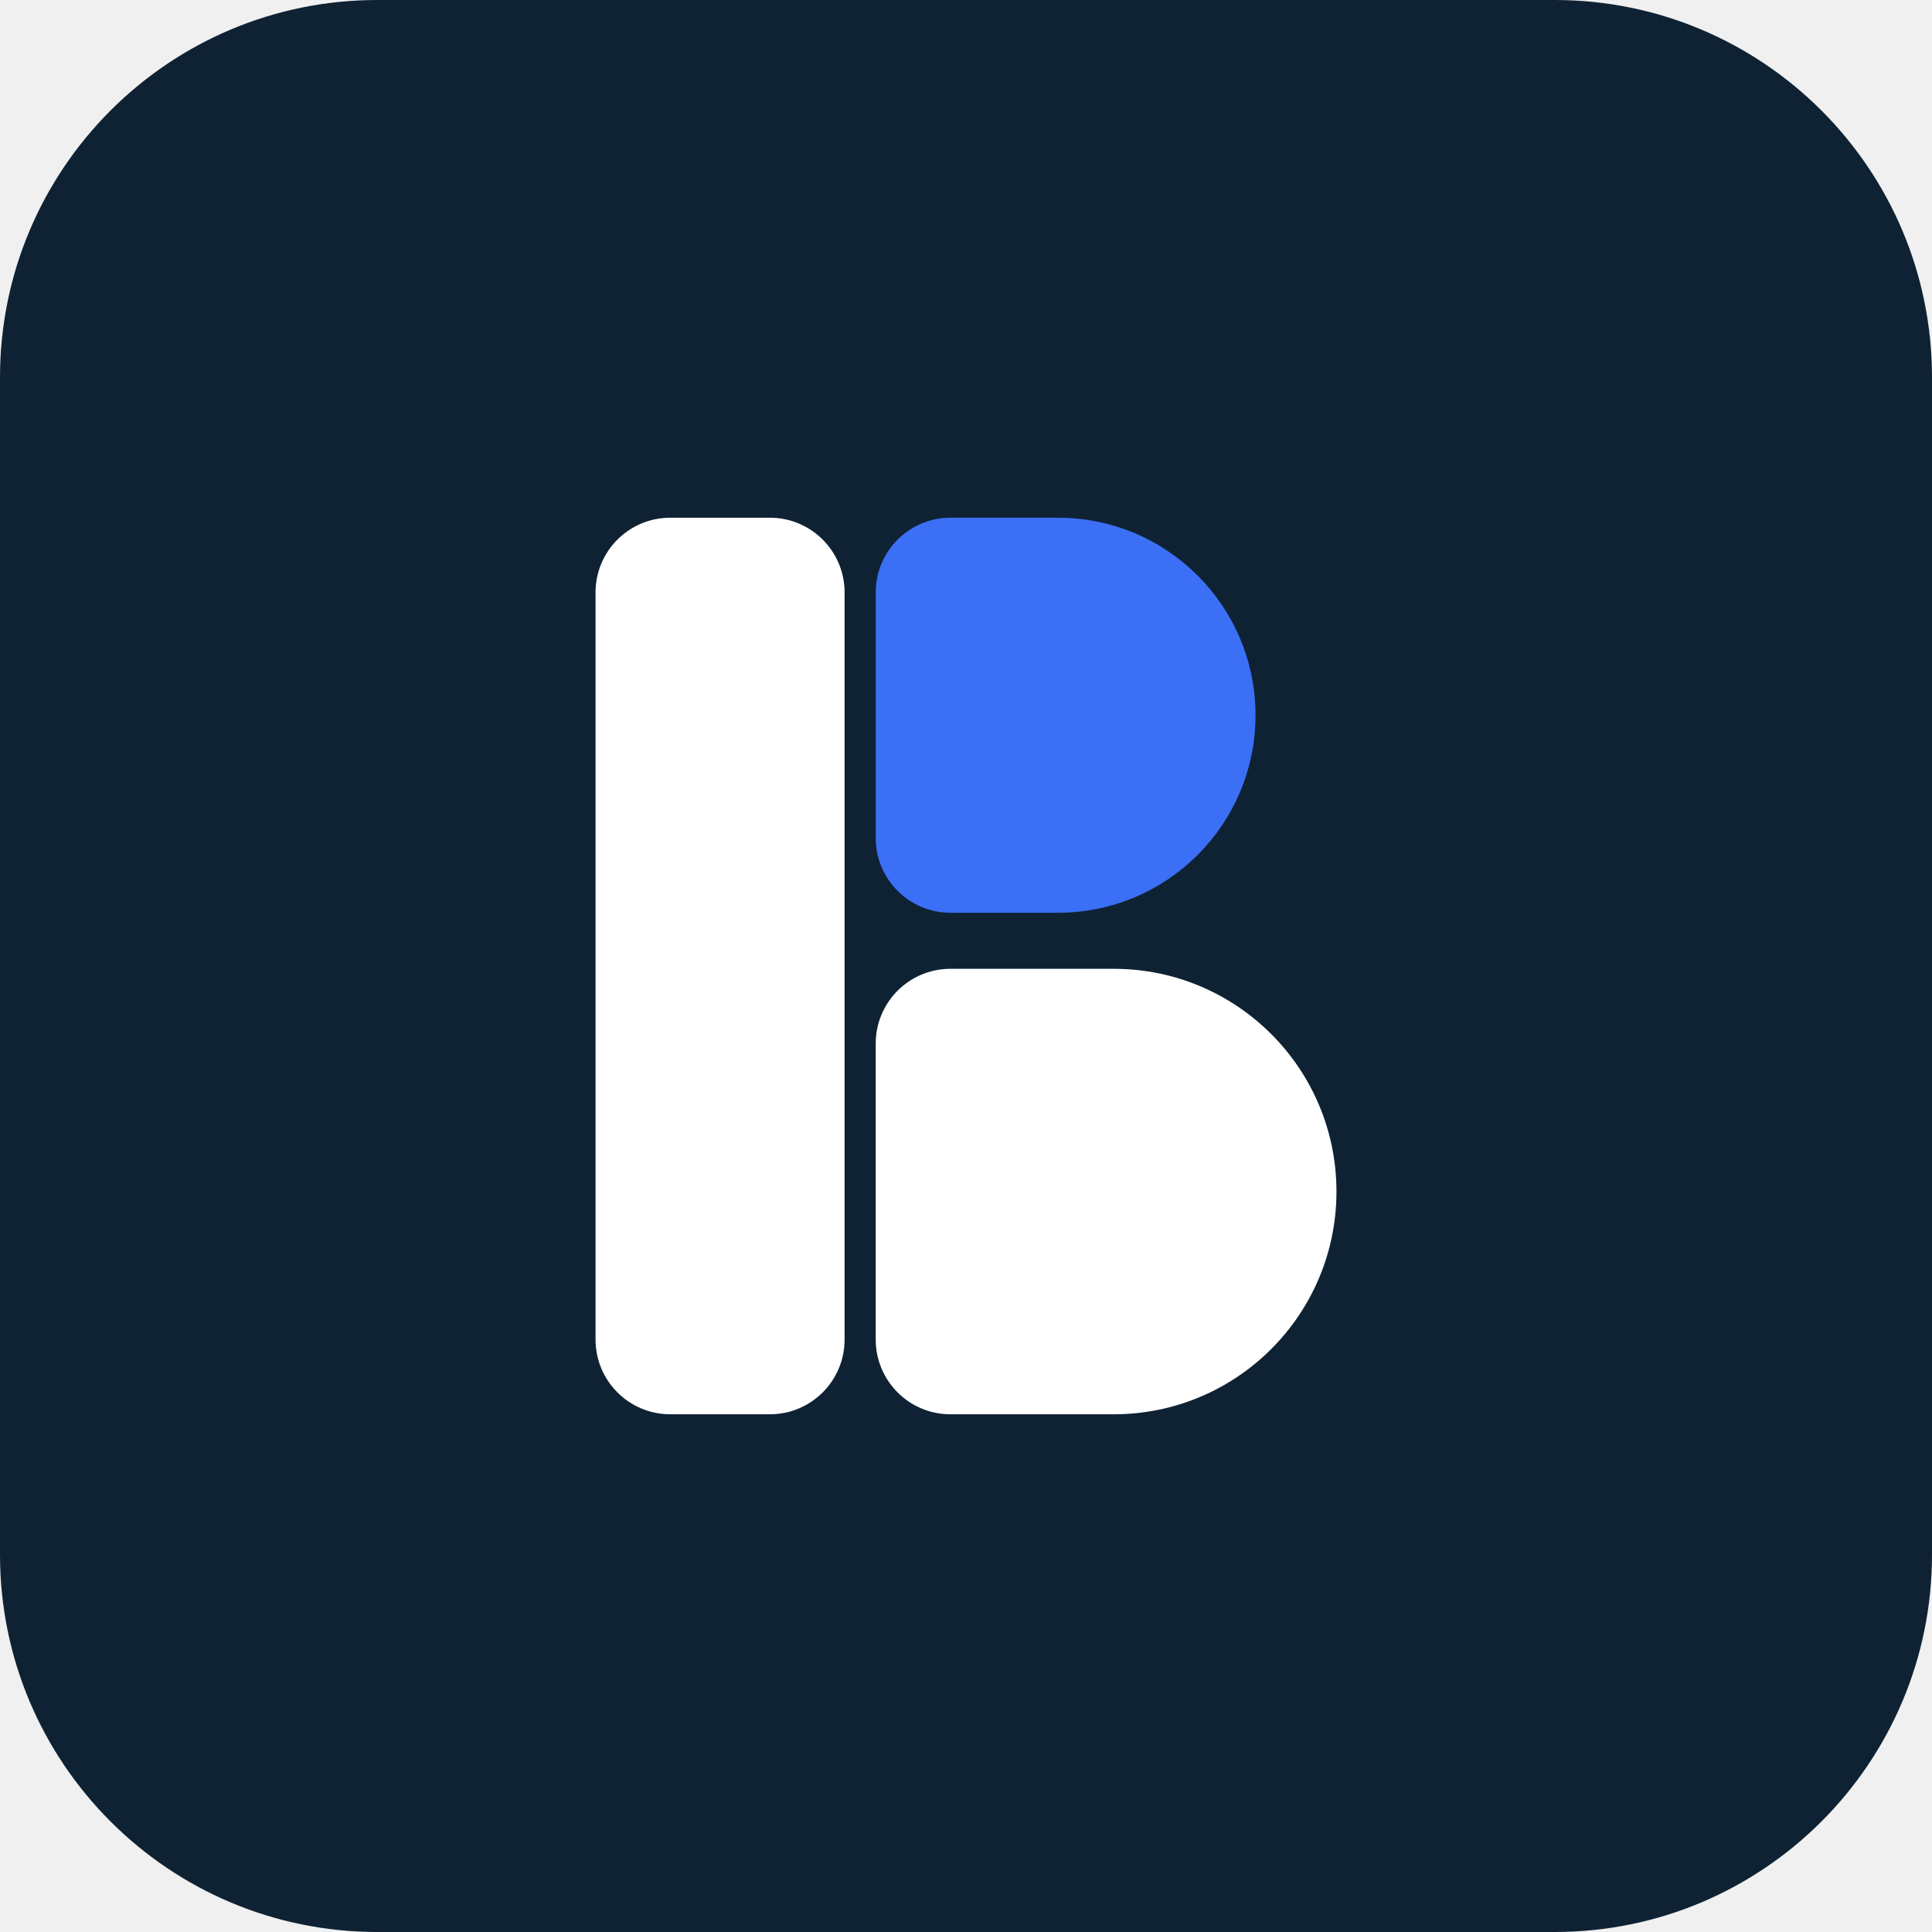
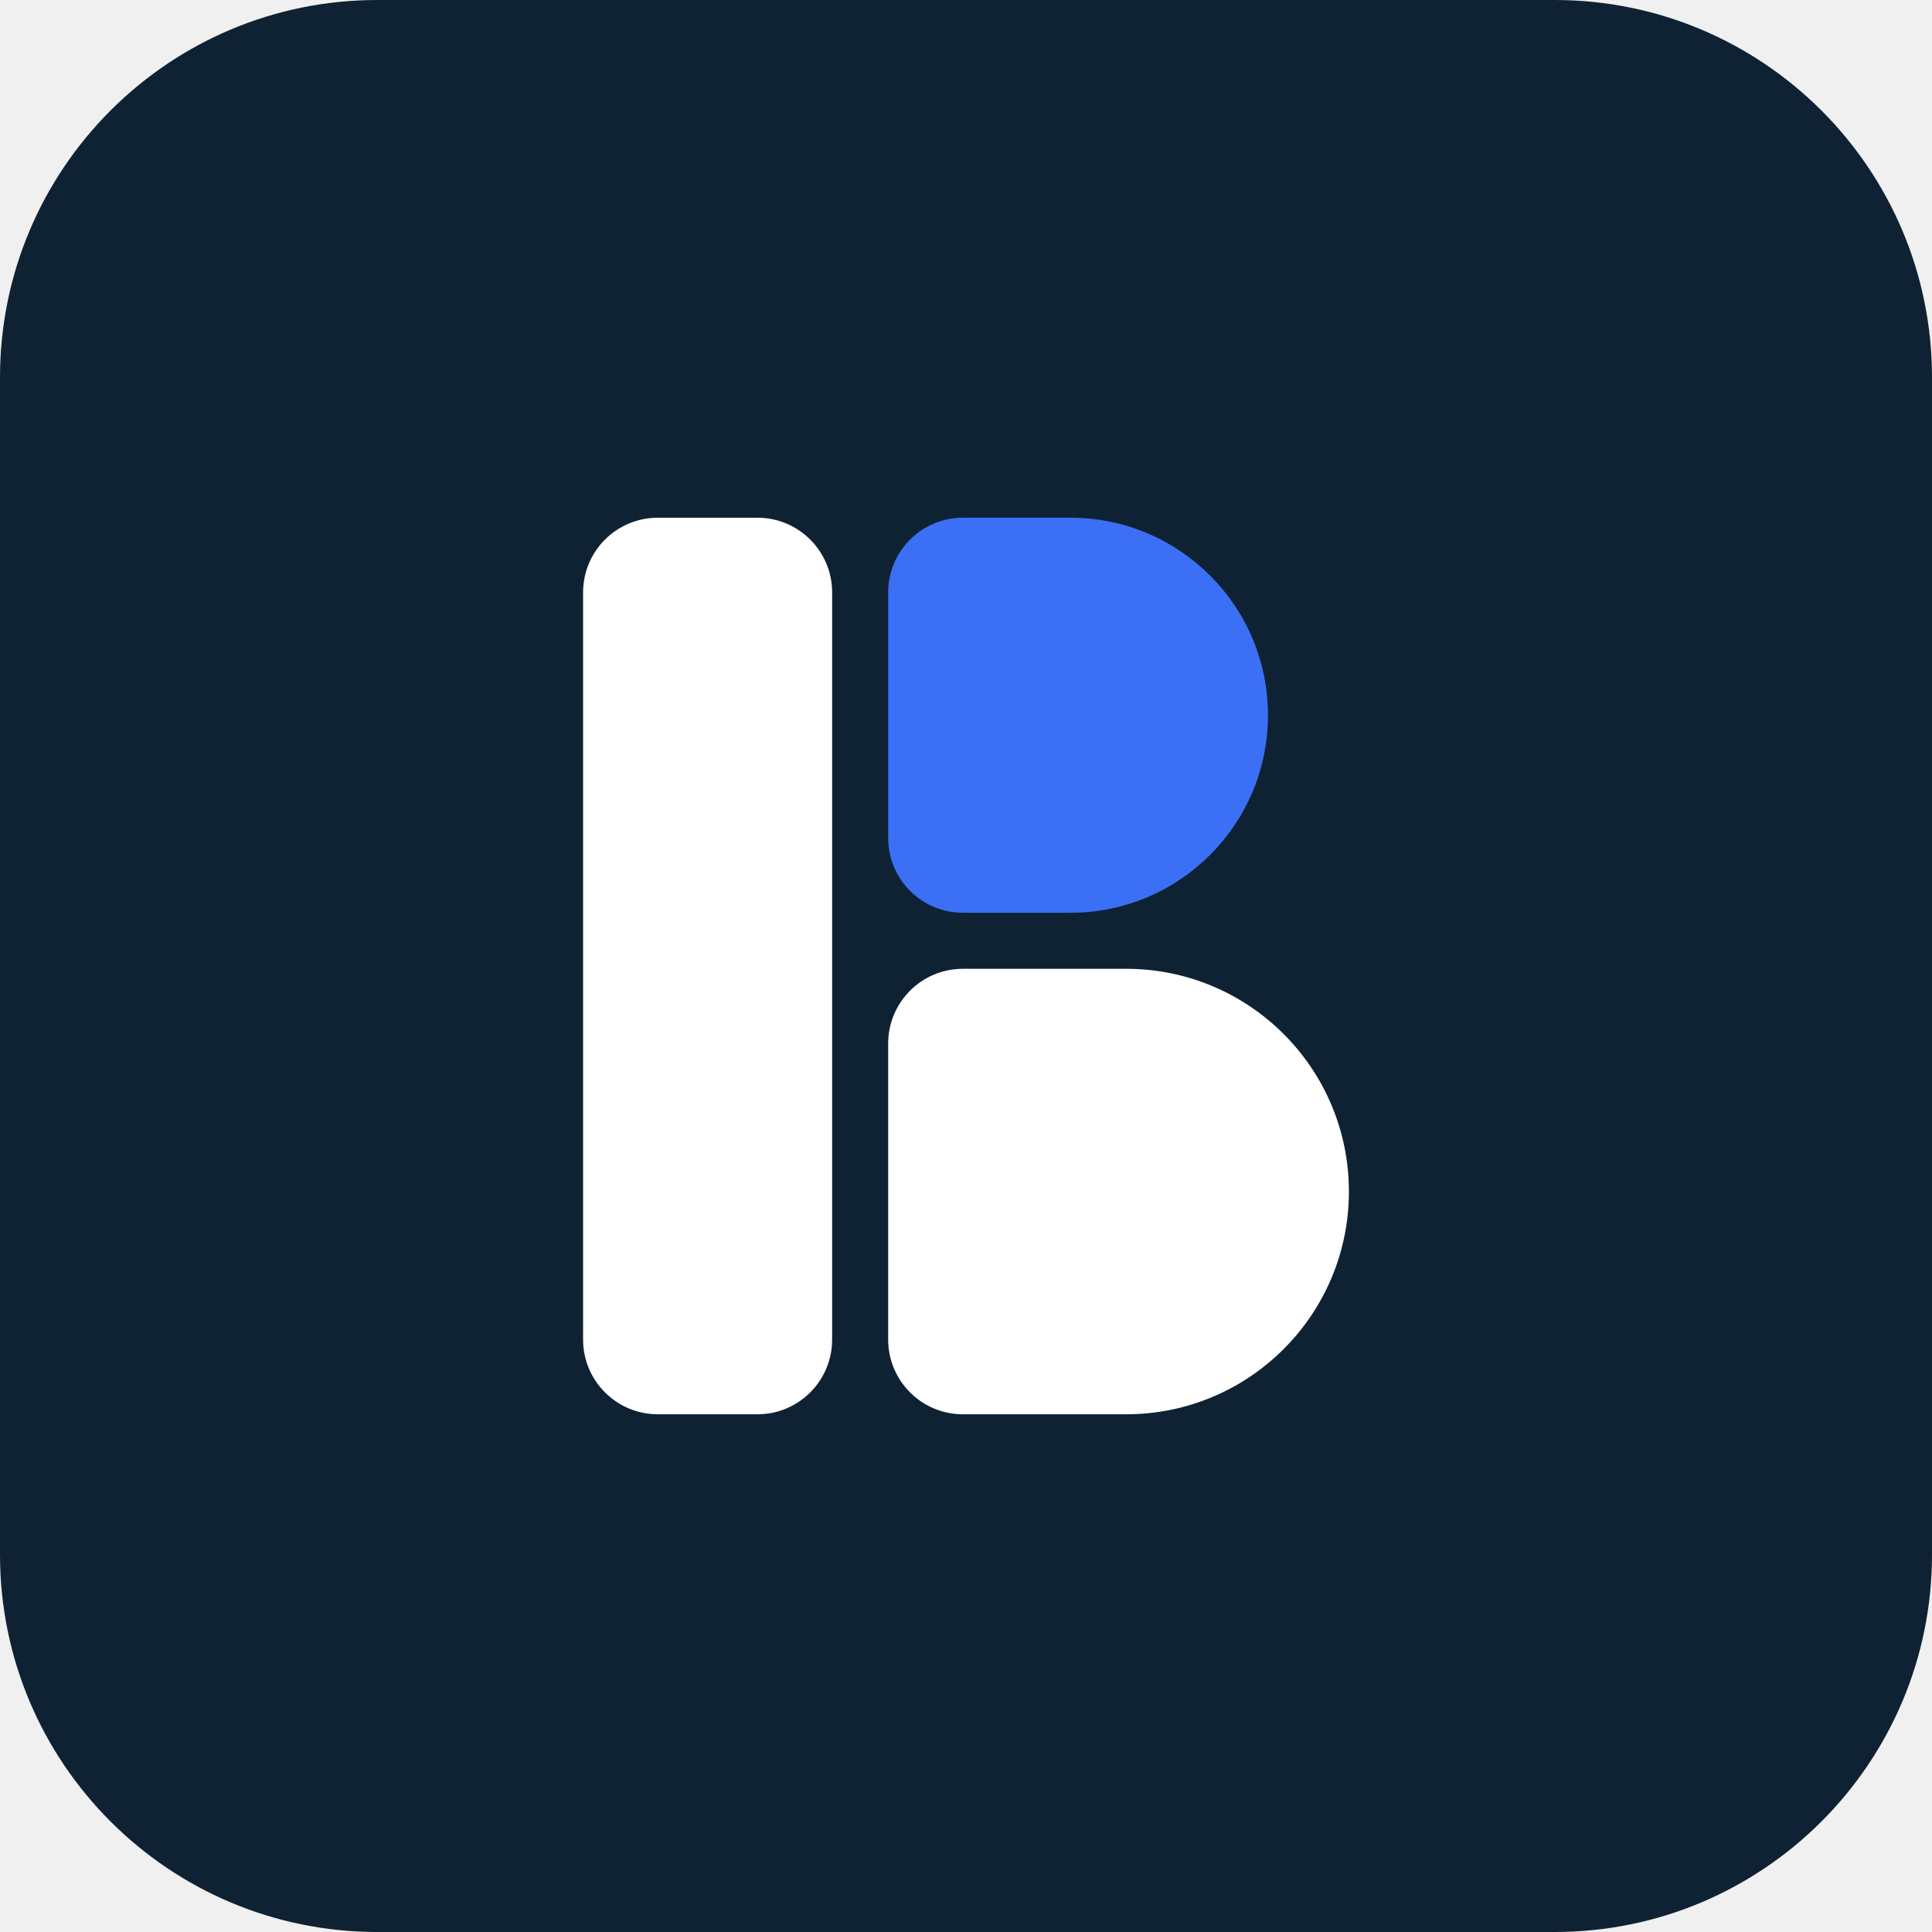
<svg xmlns="http://www.w3.org/2000/svg" viewBox="0 0 1024 1024">
  <rect width="1024" height="1024" rx="200" fill="#0E2233" />
  <g transform="translate(182 182) scale(6.6)">
-     <path fill="#FFFFFF" d="M26.25 14H34.25A6 6 0 0 1 40.25 20V80A6 6 0 0 1 34.25 86H26.25A6 6 0 0 1 20.25 80V20A6 6 0 0 1 26.25 14Z" />
-     <path fill="#FFFFFF" d="M48.75 50.225H61.862A17.888 17.888 0 0 1 79.75 68.112V68.112A17.888 17.888 0 0 1 61.862 86H48.75A6 6 0 0 1 42.75 80V56.225A6 6 0 0 1 48.75 50.225Z" />
-     <path fill="#3B6FF5" d="M48.75 14H57.388A15.862 15.862 0 0 1 73.25 29.862V29.862A15.862 15.862 0 0 1 57.388 45.725H48.75A6 6 0 0 1 42.75 39.725V20A6 6 0 0 1 48.75 14Z" />
+     <path fill="#FFFFFF" d="M25.25 14H33.25A6 6 0 0 1 39.25 20V80A6 6 0 0 1 33.25 86H25.25A6 6 0 0 1 19.25 80V20A6 6 0 0 1 25.25 14Z" />
+     <path fill="#FFFFFF" d="M49.75 50.225H62.862A17.888 17.888 0 0 1 80.75 68.112V68.112A17.888 17.888 0 0 1 62.862 86H49.75A6 6 0 0 1 43.75 80V56.225A6 6 0 0 1 49.75 50.225Z" />
+     <path fill="#3B6FF5" d="M49.75 14H58.388A15.862 15.862 0 0 1 74.25 29.862V29.862A15.862 15.862 0 0 1 58.388 45.725H49.75A6 6 0 0 1 43.75 39.725V20A6 6 0 0 1 49.75 14Z" />
  </g>
</svg>
